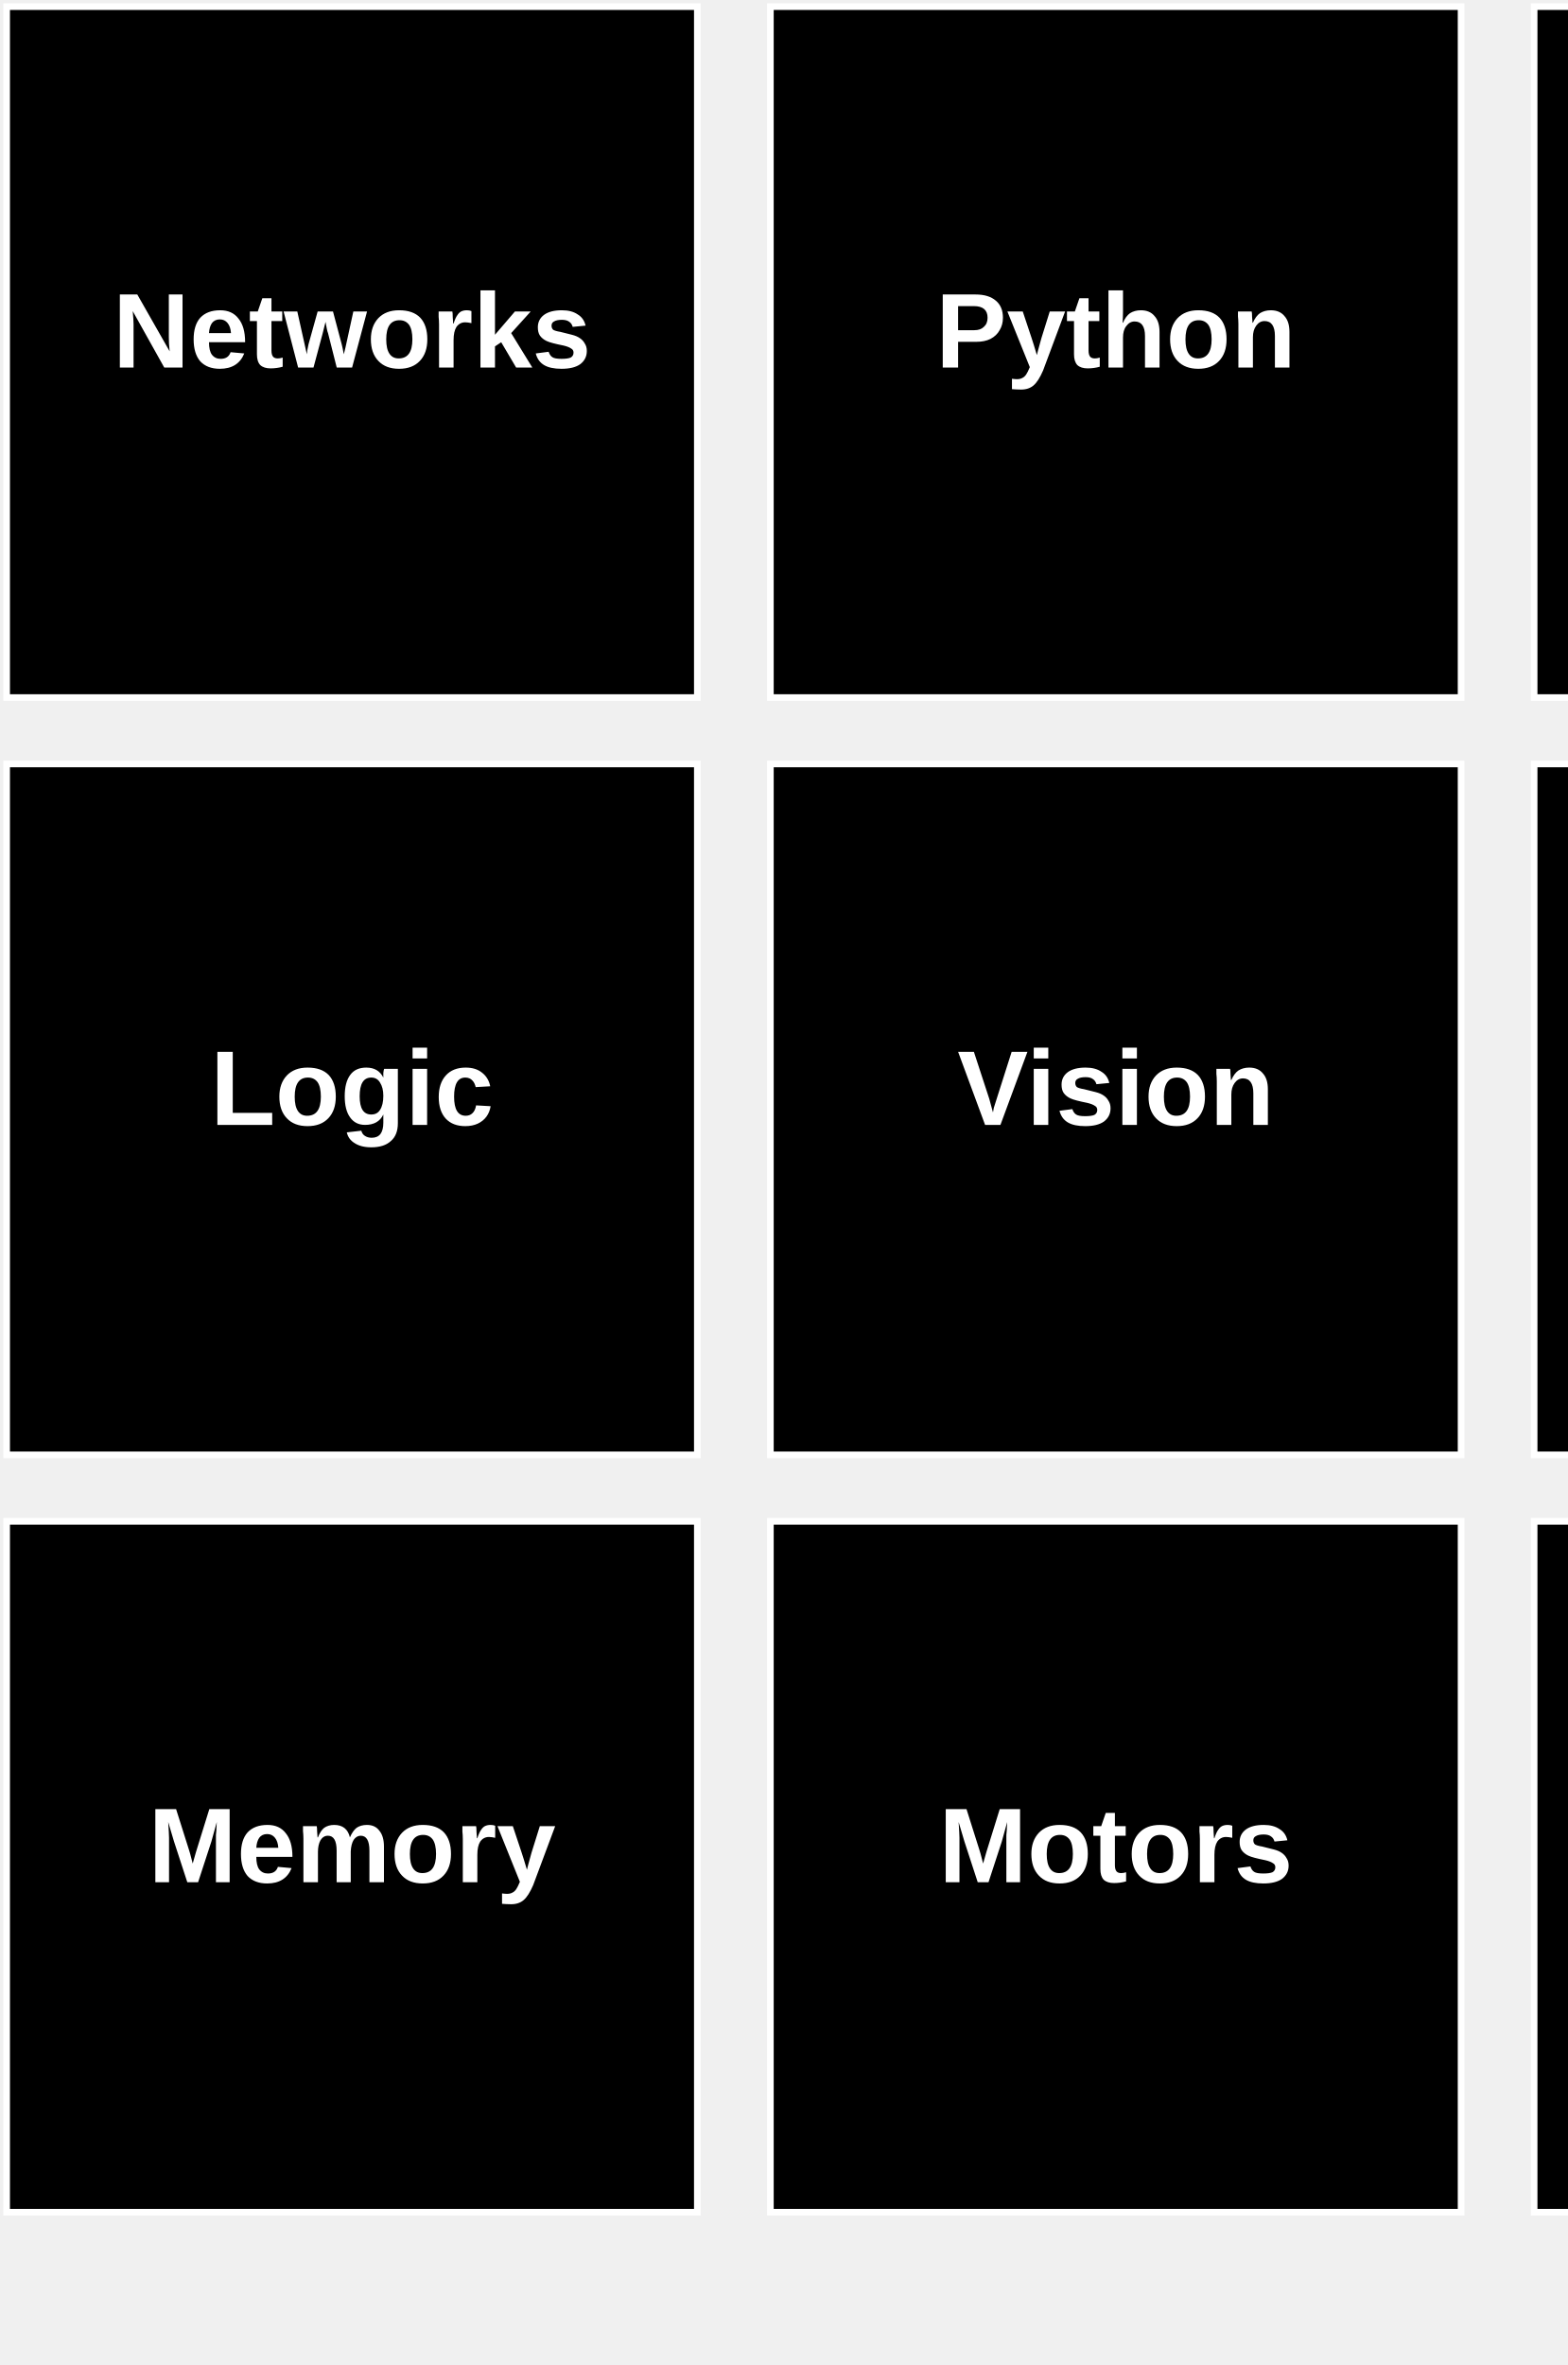
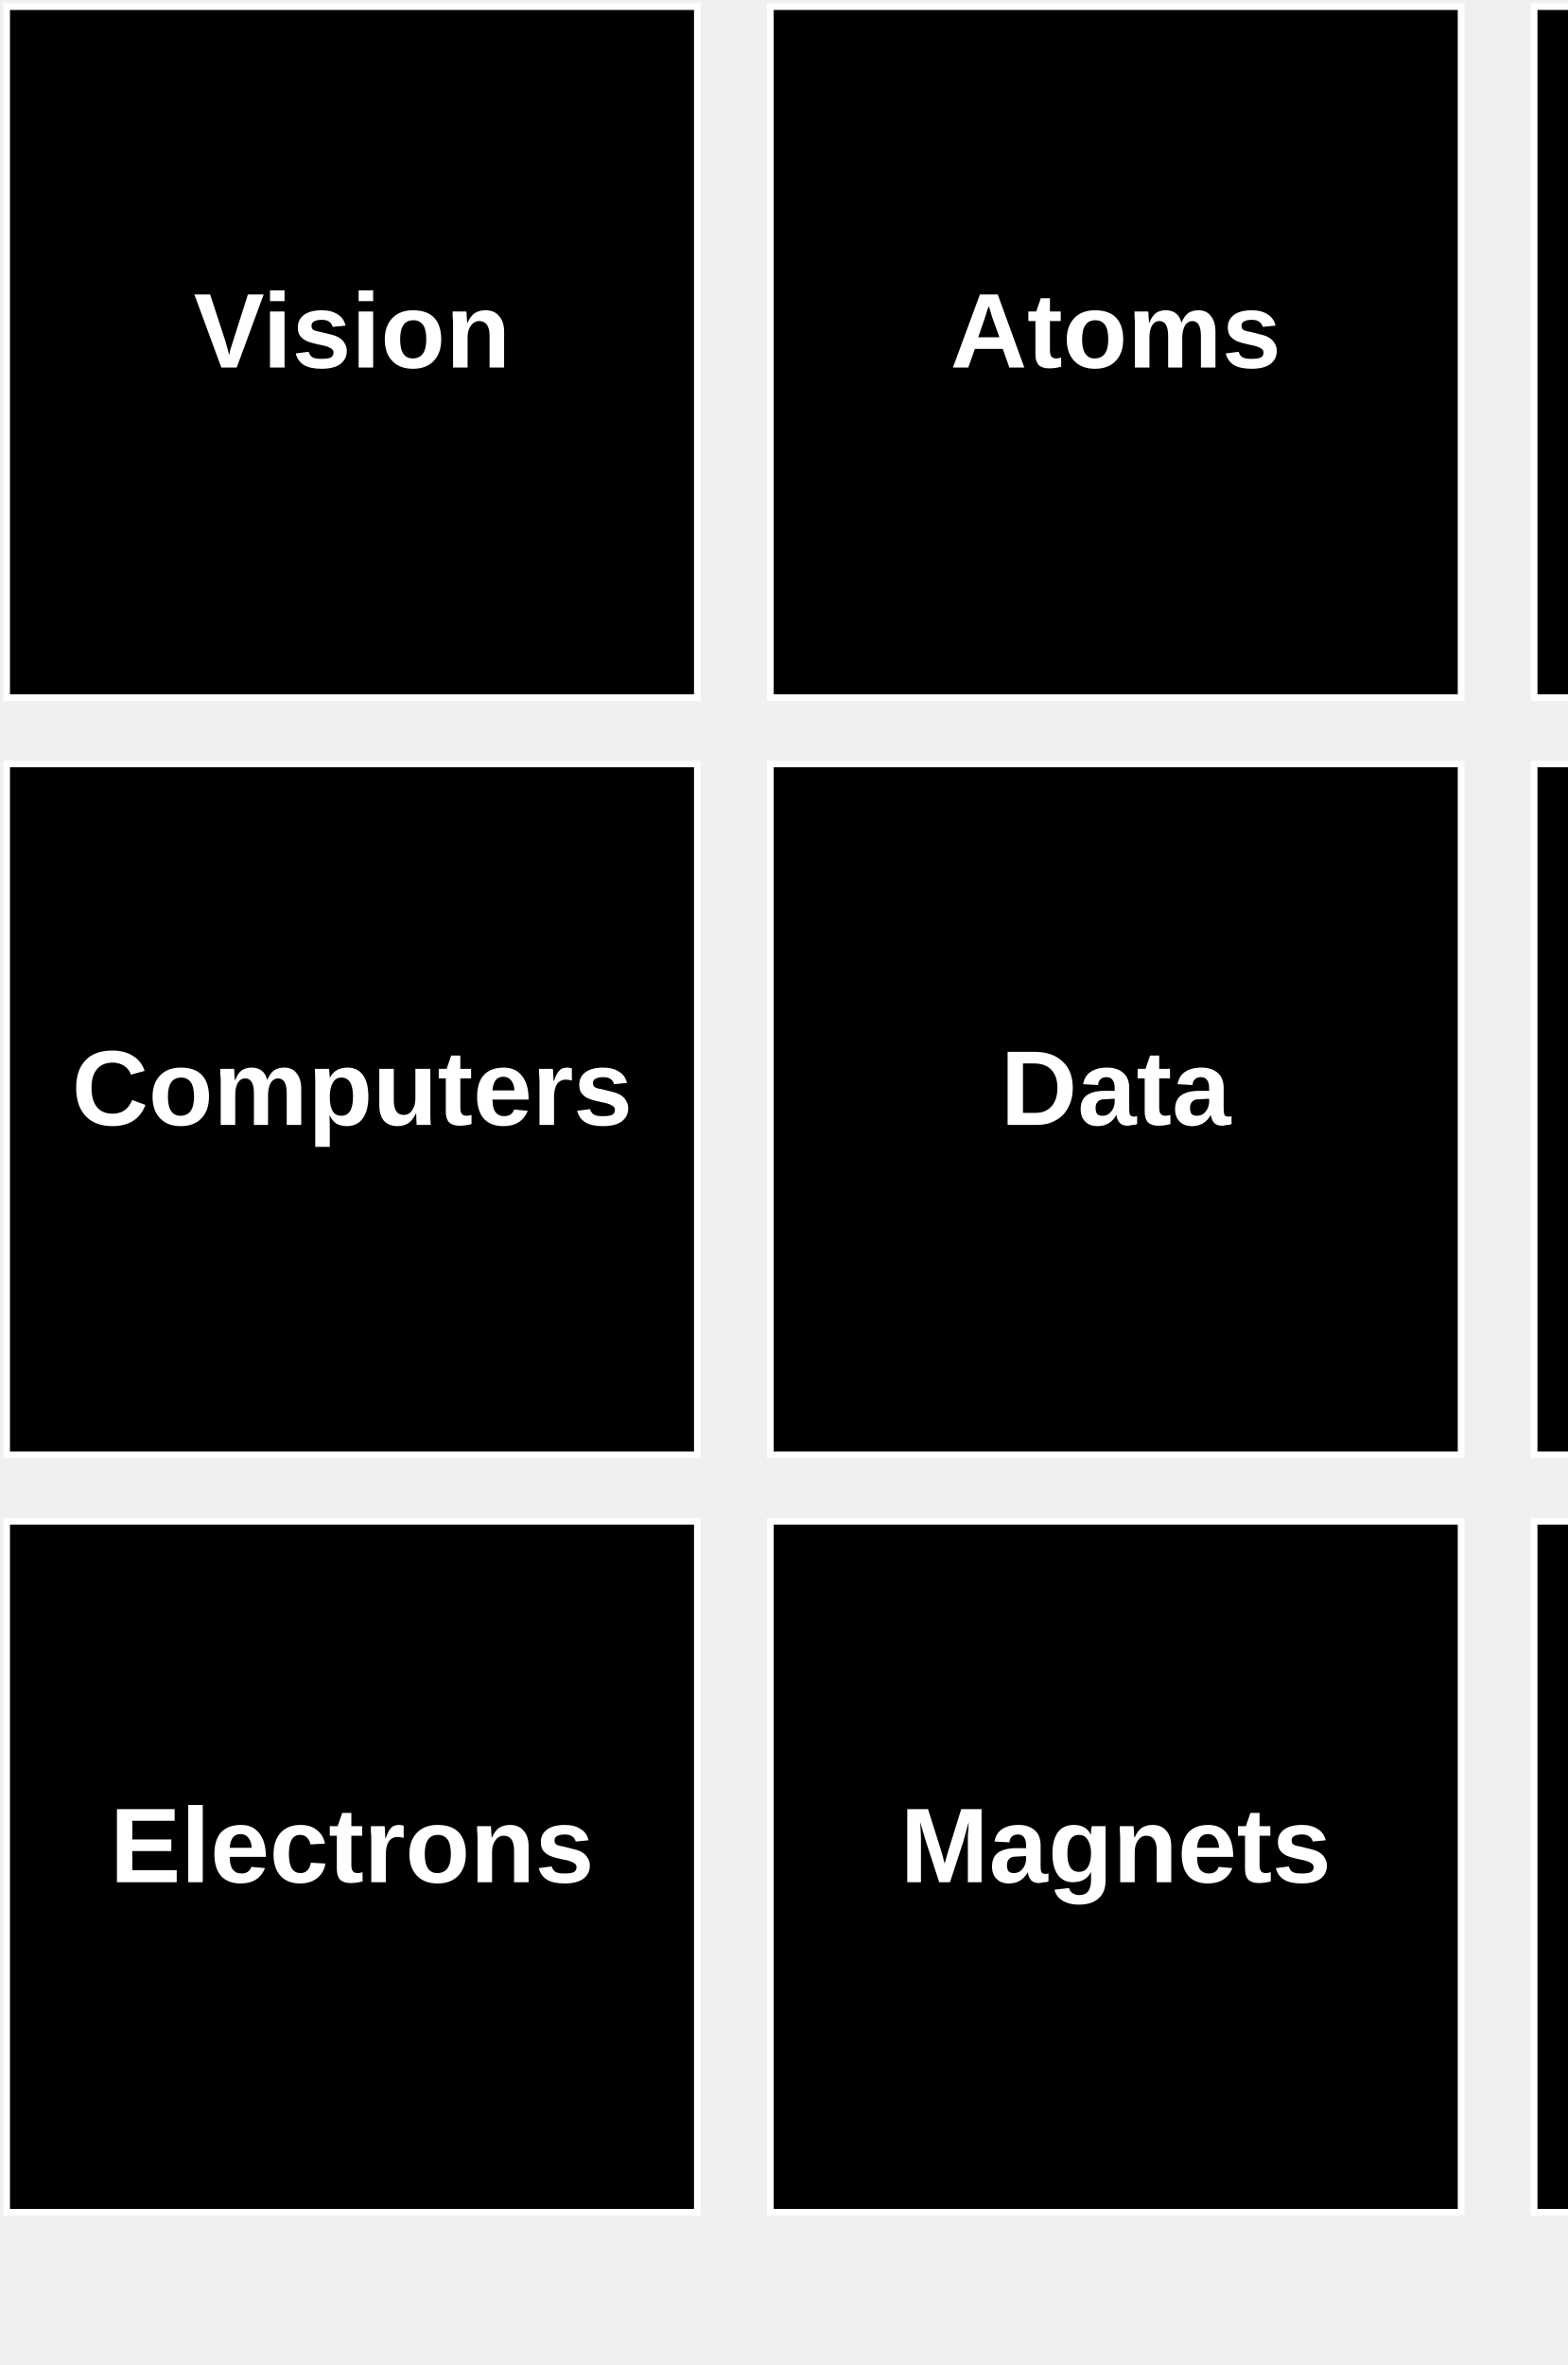
<svg xmlns="http://www.w3.org/2000/svg" id="Small_Back_T" width="59mm" height="89mm" viewBox="0 0 59 89" version="1.1">
-   <g id="Networks" transform="scale(1,1) translate(0, 0)" style="fill:#000000;stroke:#FFFFFF;font-size:4.0px;">
-     <rect class="box" id="box_Networks" x="0.250" y="0.250" width="26.0" height="26.0" style="fill-opacity:1;stroke-width:0.25;stroke-linecap:round;stroke-linejoin:miter;stroke-miterlimit:4;stroke-opacity:1" />
-     <text class="text" id="text_Networks" x="13.250" y="13.833" style="font-style:normal;font-weight:700;line-height:1.0;font-family:'Arial';white-space:pre;display:inline;fill:#FFFFFF;fill-opacity:1;stroke:none" alignment-baseline="middle" text-anchor="middle">Networks</text>
+   <g id="Vision" transform="scale(1,1) translate(0, 0)" style="fill:#000000;stroke:#FFFFFF;font-size:4.0px;">
+     <rect class="box" id="box_Vision" x="0.250" y="0.250" width="26.0" height="26.0" style="fill-opacity:1;stroke-width:0.25;stroke-linecap:round;stroke-linejoin:miter;stroke-miterlimit:4;stroke-opacity:1" />
+     <text class="text" id="text_Vision" x="13.250" y="13.833" style="font-style:normal;font-weight:700;line-height:1.0;font-family:'Arial';white-space:pre;display:inline;fill:#FFFFFF;fill-opacity:1;stroke:none" alignment-baseline="middle" text-anchor="middle">Vision</text>
  </g>
-   <g id="Python" transform="scale(1,1) translate(0, 0)" style="fill:#000000;stroke:#FFFFFF;font-size:4.0px;">
-     <rect class="box" id="box_Python" x="29.000" y="0.250" width="26.0" height="26.0" style="fill-opacity:1;stroke-width:0.25;stroke-linecap:round;stroke-linejoin:miter;stroke-miterlimit:4;stroke-opacity:1" />
-     <text class="text" id="text_Python" x="42.000" y="13.833" style="font-style:normal;font-weight:700;line-height:1.0;font-family:'Arial';white-space:pre;display:inline;fill:#FFFFFF;fill-opacity:1;stroke:none" alignment-baseline="middle" text-anchor="middle">Python</text>
+   <g id="Atoms" transform="scale(1,1) translate(0, 0)" style="fill:#000000;stroke:#FFFFFF;font-size:4.0px;">
+     <rect class="box" id="box_Atoms" x="29.000" y="0.250" width="26.0" height="26.0" style="fill-opacity:1;stroke-width:0.25;stroke-linecap:round;stroke-linejoin:miter;stroke-miterlimit:4;stroke-opacity:1" />
+     <text class="text" id="text_Atoms" x="42.000" y="13.833" style="font-style:normal;font-weight:700;line-height:1.0;font-family:'Arial';white-space:pre;display:inline;fill:#FFFFFF;fill-opacity:1;stroke:none" alignment-baseline="middle" text-anchor="middle">Atoms</text>
+   </g>
+   <g id="Control" transform="scale(1,1) translate(0, 0)" style="fill:#000000;stroke:#FFFFFF;font-size:4.0px;">
+     <rect class="box" id="box_Control" x="57.750" y="0.250" width="26.0" height="26.0" style="fill-opacity:1;stroke-width:0.25;stroke-linecap:round;stroke-linejoin:miter;stroke-miterlimit:4;stroke-opacity:1" />
+     <text class="text" id="text_Control" x="70.750" y="13.833" style="font-style:normal;font-weight:700;line-height:1.0;font-family:'Arial';white-space:pre;display:inline;fill:#FFFFFF;fill-opacity:1;stroke:none" alignment-baseline="middle" text-anchor="middle">Control</text>
+   </g>
+   <g id="Computers" transform="scale(1,1) translate(0, 0)" style="fill:#000000;stroke:#FFFFFF;font-size:4.0px;">
+     <rect class="box" id="box_Computers" x="0.250" y="28.750" width="26.0" height="26.0" style="fill-opacity:1;stroke-width:0.25;stroke-linecap:round;stroke-linejoin:miter;stroke-miterlimit:4;stroke-opacity:1" />
+     <text class="text" id="text_Computers" x="13.250" y="42.333" style="font-style:normal;font-weight:700;line-height:1.0;font-family:'Arial';white-space:pre;display:inline;fill:#FFFFFF;fill-opacity:1;stroke:none" alignment-baseline="middle" text-anchor="middle">Computers</text>
+   </g>
+   <g id="Data" transform="scale(1,1) translate(0, 0)" style="fill:#000000;stroke:#FFFFFF;font-size:4.0px;">
+     <rect class="box" id="box_Data" x="29.000" y="28.750" width="26.0" height="26.0" style="fill-opacity:1;stroke-width:0.25;stroke-linecap:round;stroke-linejoin:miter;stroke-miterlimit:4;stroke-opacity:1" />
+     <text class="text" id="text_Data" x="42.000" y="42.333" style="font-style:normal;font-weight:700;line-height:1.0;font-family:'Arial';white-space:pre;display:inline;fill:#FFFFFF;fill-opacity:1;stroke:none" alignment-baseline="middle" text-anchor="middle">Data</text>
+   </g>
+   <g id="Motors" transform="scale(1,1) translate(0, 0)" style="fill:#000000;stroke:#FFFFFF;font-size:4.0px;">
+     <rect class="box" id="box_Motors" x="57.750" y="28.750" width="26.0" height="26.0" style="fill-opacity:1;stroke-width:0.25;stroke-linecap:round;stroke-linejoin:miter;stroke-miterlimit:4;stroke-opacity:1" />
+     <text class="text" id="text_Motors" x="70.750" y="42.333" style="font-style:normal;font-weight:700;line-height:1.0;font-family:'Arial';white-space:pre;display:inline;fill:#FFFFFF;fill-opacity:1;stroke:none" alignment-baseline="middle" text-anchor="middle">Motors</text>
+   </g>
+   <g id="Electrons" transform="scale(1,1) translate(0, 0)" style="fill:#000000;stroke:#FFFFFF;font-size:4.0px;">
+     <rect class="box" id="box_Electrons" x="0.250" y="57.250" width="26.0" height="26.0" style="fill-opacity:1;stroke-width:0.25;stroke-linecap:round;stroke-linejoin:miter;stroke-miterlimit:4;stroke-opacity:1" />
+     <text class="text" id="text_Electrons" x="13.250" y="70.833" style="font-style:normal;font-weight:700;line-height:1.0;font-family:'Arial';white-space:pre;display:inline;fill:#FFFFFF;fill-opacity:1;stroke:none" alignment-baseline="middle" text-anchor="middle">Electrons</text>
+   </g>
+   <g id="Magnets" transform="scale(1,1) translate(0, 0)" style="fill:#000000;stroke:#FFFFFF;font-size:4.0px;">
+     <rect class="box" id="box_Magnets" x="29.000" y="57.250" width="26.0" height="26.0" style="fill-opacity:1;stroke-width:0.25;stroke-linecap:round;stroke-linejoin:miter;stroke-miterlimit:4;stroke-opacity:1" />
+     <text class="text" id="text_Magnets" x="42.000" y="70.833" style="font-style:normal;font-weight:700;line-height:1.0;font-family:'Arial';white-space:pre;display:inline;fill:#FFFFFF;fill-opacity:1;stroke:none" alignment-baseline="middle" text-anchor="middle">Magnets</text>
  </g>
  <g id="Servers" transform="scale(1,1) translate(0, 0)" style="fill:#000000;stroke:#FFFFFF;font-size:4.0px;">
-     <rect class="box" id="box_Servers" x="57.750" y="0.250" width="26.0" height="26.0" style="fill-opacity:1;stroke-width:0.25;stroke-linecap:round;stroke-linejoin:miter;stroke-miterlimit:4;stroke-opacity:1" />
-     <text class="text" id="text_Servers" x="70.750" y="13.833" style="font-style:normal;font-weight:700;line-height:1.0;font-family:'Arial';white-space:pre;display:inline;fill:#FFFFFF;fill-opacity:1;stroke:none" alignment-baseline="middle" text-anchor="middle">Servers</text>
-   </g>
-   <g id="Logic" transform="scale(1,1) translate(0, 0)" style="fill:#000000;stroke:#FFFFFF;font-size:4.0px;">
-     <rect class="box" id="box_Logic" x="0.250" y="28.750" width="26.0" height="26.0" style="fill-opacity:1;stroke-width:0.25;stroke-linecap:round;stroke-linejoin:miter;stroke-miterlimit:4;stroke-opacity:1" />
-     <text class="text" id="text_Logic" x="13.250" y="42.333" style="font-style:normal;font-weight:700;line-height:1.0;font-family:'Arial';white-space:pre;display:inline;fill:#FFFFFF;fill-opacity:1;stroke:none" alignment-baseline="middle" text-anchor="middle">Logic</text>
-   </g>
-   <g id="Vision" transform="scale(1,1) translate(0, 0)" style="fill:#000000;stroke:#FFFFFF;font-size:4.0px;">
-     <rect class="box" id="box_Vision" x="29.000" y="28.750" width="26.0" height="26.0" style="fill-opacity:1;stroke-width:0.25;stroke-linecap:round;stroke-linejoin:miter;stroke-miterlimit:4;stroke-opacity:1" />
-     <text class="text" id="text_Vision" x="42.000" y="42.333" style="font-style:normal;font-weight:700;line-height:1.0;font-family:'Arial';white-space:pre;display:inline;fill:#FFFFFF;fill-opacity:1;stroke:none" alignment-baseline="middle" text-anchor="middle">Vision</text>
-   </g>
-   <g id="FPGAs" transform="scale(1,1) translate(0, 0)" style="fill:#000000;stroke:#FFFFFF;font-size:4.0px;">
-     <rect class="box" id="box_FPGAs" x="57.750" y="28.750" width="26.0" height="26.0" style="fill-opacity:1;stroke-width:0.25;stroke-linecap:round;stroke-linejoin:miter;stroke-miterlimit:4;stroke-opacity:1" />
-     <text class="text" id="text_FPGAs" x="70.750" y="42.333" style="font-style:normal;font-weight:700;line-height:1.0;font-family:'Arial';white-space:pre;display:inline;fill:#FFFFFF;fill-opacity:1;stroke:none" alignment-baseline="middle" text-anchor="middle">FPGAs</text>
-   </g>
-   <g id="Memory" transform="scale(1,1) translate(0, 0)" style="fill:#000000;stroke:#FFFFFF;font-size:4.0px;">
-     <rect class="box" id="box_Memory" x="0.250" y="57.250" width="26.0" height="26.0" style="fill-opacity:1;stroke-width:0.25;stroke-linecap:round;stroke-linejoin:miter;stroke-miterlimit:4;stroke-opacity:1" />
-     <text class="text" id="text_Memory" x="13.250" y="70.833" style="font-style:normal;font-weight:700;line-height:1.0;font-family:'Arial';white-space:pre;display:inline;fill:#FFFFFF;fill-opacity:1;stroke:none" alignment-baseline="middle" text-anchor="middle">Memory</text>
-   </g>
-   <g id="Motors" transform="scale(1,1) translate(0, 0)" style="fill:#000000;stroke:#FFFFFF;font-size:4.0px;">
-     <rect class="box" id="box_Motors" x="29.000" y="57.250" width="26.0" height="26.0" style="fill-opacity:1;stroke-width:0.25;stroke-linecap:round;stroke-linejoin:miter;stroke-miterlimit:4;stroke-opacity:1" />
-     <text class="text" id="text_Motors" x="42.000" y="70.833" style="font-style:normal;font-weight:700;line-height:1.0;font-family:'Arial';white-space:pre;display:inline;fill:#FFFFFF;fill-opacity:1;stroke:none" alignment-baseline="middle" text-anchor="middle">Motors</text>
-   </g>
-   <g id="Audio" transform="scale(1,1) translate(0, 0)" style="fill:#000000;stroke:#FFFFFF;font-size:4.0px;">
-     <rect class="box" id="box_Audio" x="57.750" y="57.250" width="26.0" height="26.0" style="fill-opacity:1;stroke-width:0.25;stroke-linecap:round;stroke-linejoin:miter;stroke-miterlimit:4;stroke-opacity:1" />
-     <text class="text" id="text_Audio" x="70.750" y="70.833" style="font-style:normal;font-weight:700;line-height:1.0;font-family:'Arial';white-space:pre;display:inline;fill:#FFFFFF;fill-opacity:1;stroke:none" alignment-baseline="middle" text-anchor="middle">Audio</text>
+     <rect class="box" id="box_Servers" x="57.750" y="57.250" width="26.0" height="26.0" style="fill-opacity:1;stroke-width:0.25;stroke-linecap:round;stroke-linejoin:miter;stroke-miterlimit:4;stroke-opacity:1" />
+     <text class="text" id="text_Servers" x="70.750" y="70.833" style="font-style:normal;font-weight:700;line-height:1.0;font-family:'Arial';white-space:pre;display:inline;fill:#FFFFFF;fill-opacity:1;stroke:none" alignment-baseline="middle" text-anchor="middle">Servers</text>
  </g>
</svg>
